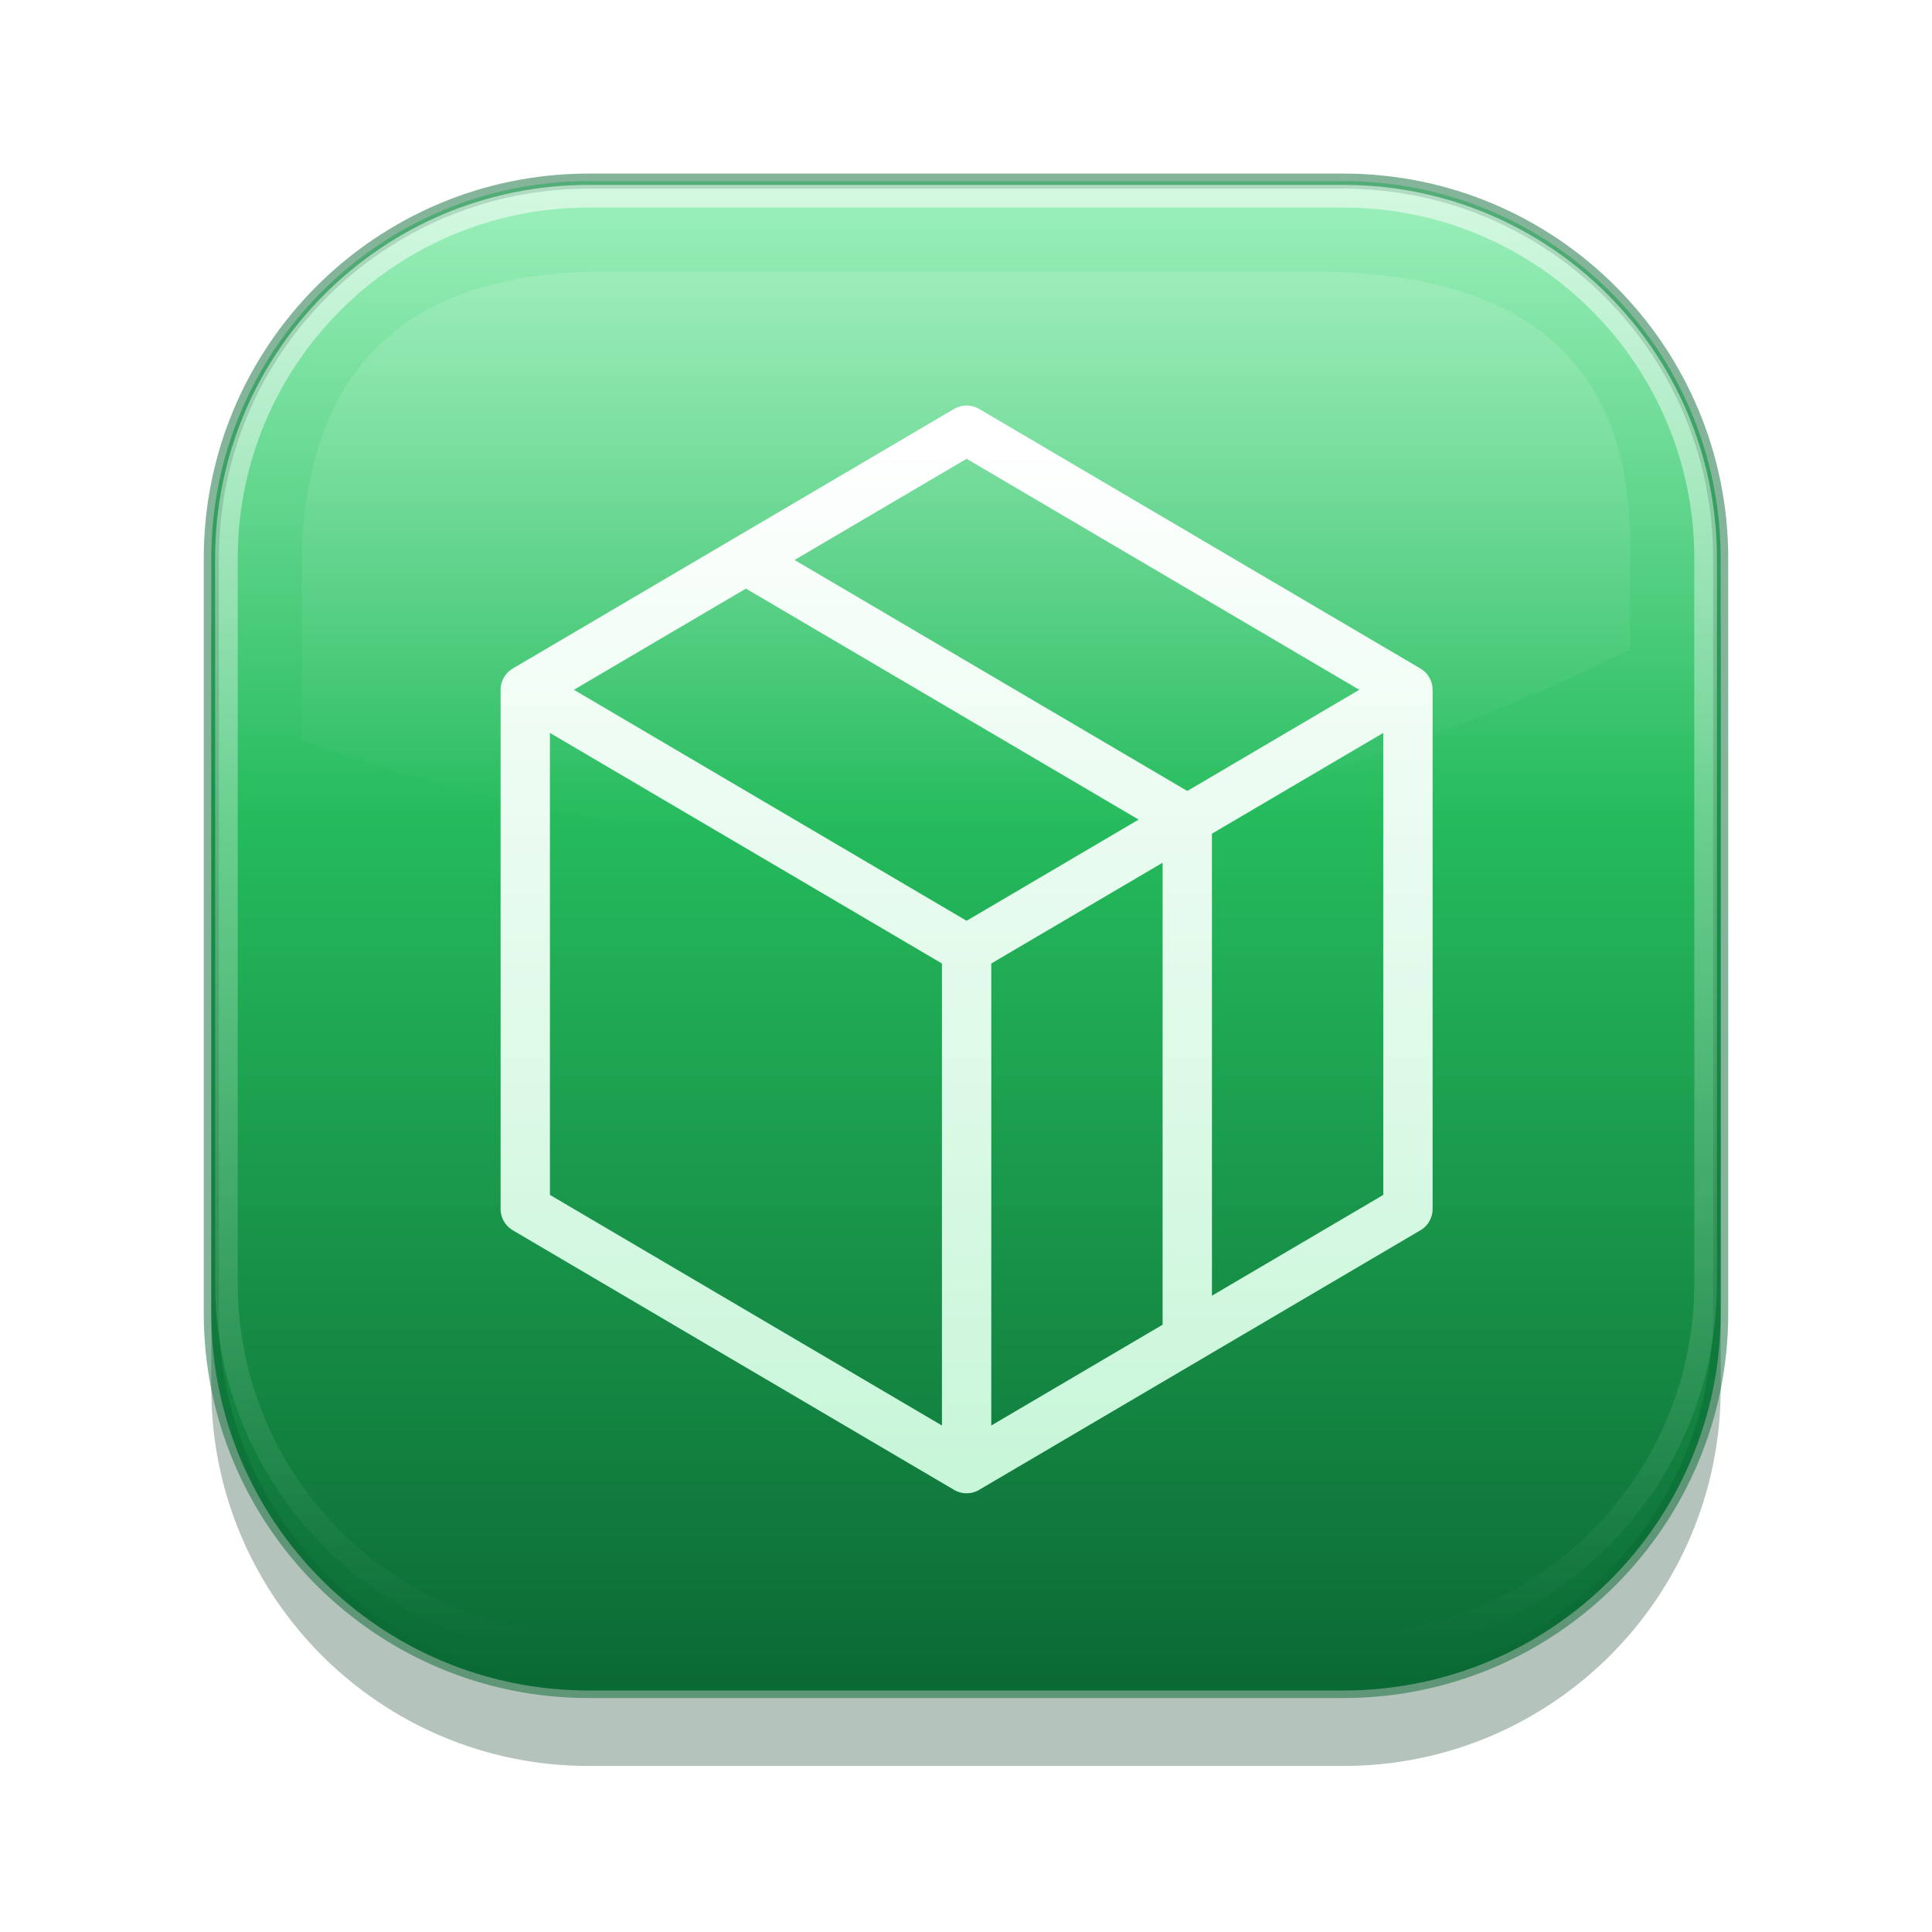
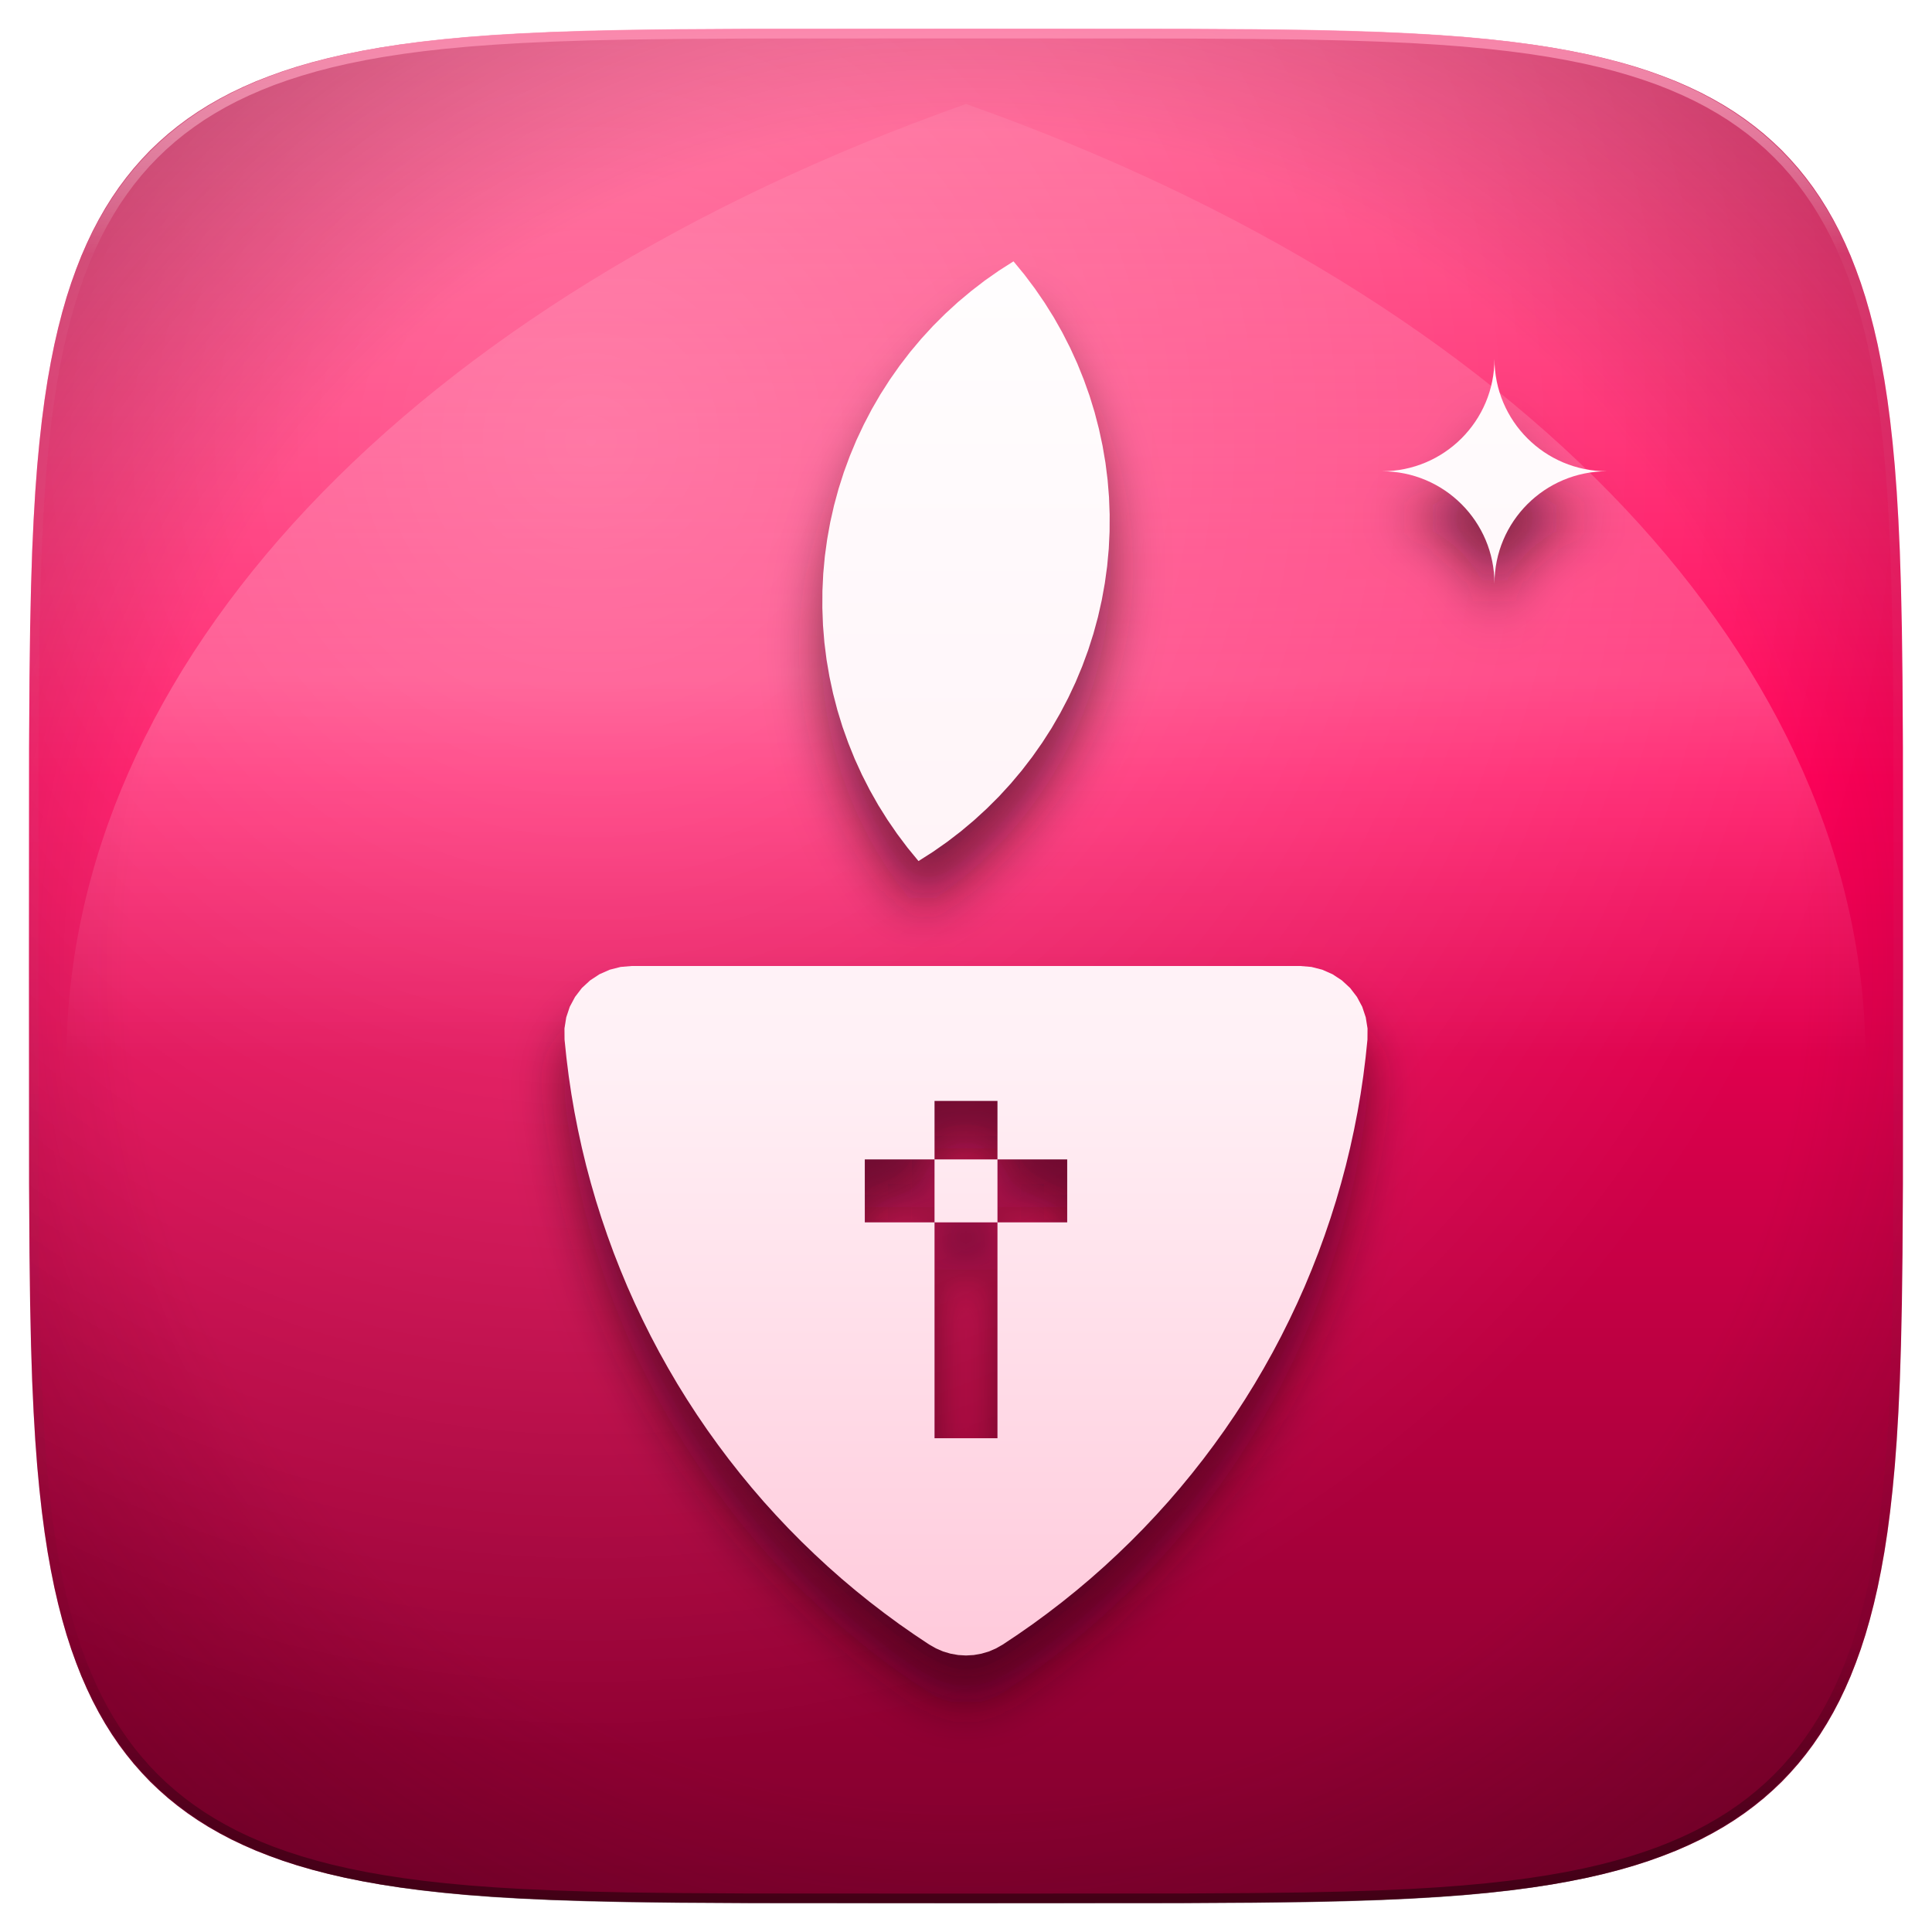
- <svg xmlns="http://www.w3.org/2000/svg" viewBox="0 0 128 128">
+ <svg xmlns="http://www.w3.org/2000/svg" viewBox="0 0 512 512" width="512" height="512" role="img">
  <defs>
-     <linearGradient id="tile" x2="0" y2="1">
-       <stop stop-color="#9cf0bb" />
-       <stop offset=".42" stop-color="#25bb5d" />
-       <stop offset="1" stop-color="#0b6a34" />
+     <linearGradient id="mt" x1="0" y1="0" x2="0" y2="1">
+       <stop offset="0" stop-color="#ff5c8f" />
+       <stop offset=".4" stop-color="#ff0058" />
+       <stop offset="1" stop-color="#7d002c" />
    </linearGradient>
-     <linearGradient id="shine" x2="0" y2="1">
-       <stop stop-color="#ffffff" stop-opacity=".55" />
-       <stop offset="1" stop-color="#ffffff" stop-opacity="0" />
+     <radialGradient id="ml" cx=".3" cy=".22" r=".7">
+       <stop offset="0" stop-color="#fff" stop-opacity=".25" />
+       <stop offset="1" stop-color="#fff" stop-opacity="0" />
+     </radialGradient>
+     <radialGradient id="mv" cx=".5" cy=".5" r=".72">
+       <stop offset=".62" stop-color="#3d0016" stop-opacity="0" />
+       <stop offset="1" stop-color="#3d0016" stop-opacity=".42" />
+     </radialGradient>
+     <linearGradient id="mg" gradientUnits="userSpaceOnUse" x1="0" y1="42.07" x2="0" y2="469.93">
+       <stop offset="0" stop-color="#fff" />
+       <stop offset=".55" stop-color="#fff1f6" />
+       <stop offset="1" stop-color="#ffc2d6" />
    </linearGradient>
-     <linearGradient id="glyph" x2="0" y2="1">
-       <stop stop-color="#ffffff" />
-       <stop offset="1" stop-color="#c8f6d9" />
+     <linearGradient id="mr" x1="0" y1="0" x2="0" y2="1">
+       <stop offset="0" stop-color="#ff8fb3" stop-opacity=".8" />
+       <stop offset=".12" stop-color="#fff" stop-opacity=".04" />
+       <stop offset=".86" stop-color="#1f0009" stop-opacity=".05" />
+       <stop offset="1" stop-color="#1f0009" stop-opacity=".6" />
    </linearGradient>
+     <linearGradient id="ms" gradientUnits="userSpaceOnUse" x1="0" y1="27.55" x2="0" y2="280.83">
+       <stop offset="0" stop-color="#fff" stop-opacity=".07" />
+       <stop offset=".6" stop-color="#fff" stop-opacity=".22" />
+       <stop offset="1" stop-color="#fff" stop-opacity="0" />
+     </linearGradient>
+     <clipPath id="mc">
+       <path d="M504.32 256L504.29 313.83L504.18 332.3L504.01 345.72L503.77 356.62L503.47 365.97L503.09 374.23L502.65 381.68L502.14 388.48L501.55 394.77L500.9 400.61L500.18 406.09L499.39 411.24L498.52 416.11L497.59 420.72L496.58 425.1L495.5 429.28L494.35 433.26L493.12 437.06L491.81 440.7L490.44 444.19L488.98 447.53L487.45 450.74L485.83 453.82L484.14 456.77L482.36 459.61L480.5 462.33L478.55 464.94L476.52 467.45L474.39 469.86L472.18 472.18L469.86 474.39L467.45 476.52L464.94 478.55L462.33 480.5L459.61 482.36L456.77 484.14L453.82 485.83L450.74 487.45L447.53 488.98L444.19 490.44L440.7 491.81L437.06 493.12L433.26 494.35L429.28 495.5L425.1 496.58L420.72 497.59L416.11 498.52L411.24 499.39L406.09 500.18L400.61 500.9L394.77 501.55L388.48 502.14L381.68 502.65L374.23 503.09L365.97 503.47L356.62 503.77L345.72 504.01L332.3 504.18L313.83 504.29L256 504.32L198.17 504.29L179.7 504.18L166.28 504.01L155.38 503.77L146.03 503.47L137.77 503.09L130.32 502.65L123.52 502.14L117.23 501.55L111.39 500.9L105.91 500.18L100.76 499.39L95.89 498.52L91.28 497.59L86.9 496.58L82.72 495.5L78.74 494.35L74.94 493.12L71.3 491.81L67.81 490.44L64.47 488.98L61.26 487.45L58.18 485.83L55.23 484.14L52.39 482.36L49.67 480.5L47.06 478.55L44.55 476.52L42.14 474.39L39.82 472.18L37.61 469.86L35.48 467.45L33.45 464.94L31.5 462.33L29.64 459.61L27.86 456.77L26.17 453.82L24.55 450.74L23.02 447.53L21.56 444.19L20.19 440.7L18.88 437.06L17.65 433.26L16.5 429.28L15.42 425.1L14.41 420.72L13.48 416.11L12.61 411.24L11.82 406.09L11.1 400.61L10.45 394.77L9.86 388.48L9.35 381.68L8.91 374.23L8.53 365.97L8.23 356.62L7.99 345.72L7.82 332.3L7.71 313.83L7.68 256L7.71 198.17L7.82 179.7L7.99 166.28L8.23 155.38L8.53 146.03L8.91 137.77L9.35 130.32L9.86 123.52L10.45 117.23L11.1 111.39L11.82 105.91L12.61 100.76L13.48 95.89L14.41 91.28L15.42 86.9L16.5 82.72L17.65 78.74L18.88 74.94L20.19 71.3L21.56 67.81L23.02 64.47L24.55 61.26L26.17 58.18L27.86 55.23L29.64 52.39L31.5 49.67L33.45 47.06L35.48 44.55L37.61 42.14L39.82 39.82L42.14 37.61L44.55 35.48L47.06 33.45L49.67 31.5L52.39 29.64L55.23 27.86L58.18 26.17L61.26 24.55L64.47 23.02L67.81 21.56L71.3 20.19L74.94 18.88L78.74 17.65L82.72 16.5L86.9 15.42L91.28 14.41L95.89 13.48L100.76 12.61L105.91 11.82L111.39 11.1L117.23 10.45L123.52 9.86L130.32 9.35L137.77 8.91L146.03 8.53L155.38 8.23L166.28 7.99L179.7 7.82L198.17 7.71L256 7.68L313.83 7.71L332.3 7.82L345.72 7.99L356.62 8.23L365.97 8.53L374.23 8.91L381.68 9.35L388.48 9.86L394.77 10.45L400.61 11.1L406.09 11.82L411.24 12.61L416.11 13.48L420.72 14.41L425.1 15.42L429.28 16.5L433.26 17.65L437.06 18.88L440.7 20.19L444.19 21.56L447.53 23.02L450.74 24.55L453.82 26.17L456.77 27.86L459.61 29.64L462.33 31.5L464.94 33.45L467.45 35.48L469.86 37.61L472.18 39.82L474.39 42.14L476.52 44.55L478.55 47.06L480.5 49.67L482.36 52.39L484.14 55.23L485.83 58.18L487.45 61.26L488.98 64.47L490.44 67.81L491.81 71.3L493.12 74.94L494.35 78.74L495.5 82.72L496.58 86.9L497.59 91.28L498.52 95.89L499.39 100.76L500.18 105.91L500.9 111.39L501.55 117.23L502.14 123.52L502.65 130.32L503.09 137.77L503.47 146.03L503.77 155.38L504.01 166.28L504.18 179.7L504.29 198.17Z" />
+     </clipPath>
+     <filter id="mb" x="-20%" y="-20%" width="140%" height="140%">
+       <feGaussianBlur stdDeviation="6.95" />
+     </filter>
  </defs>
-   <rect x="14" y="17" width="100" height="100" rx="25" fill="#05361b" opacity=".3" />
-   <rect x="14" y="12" width="100" height="100" rx="25" fill="url(#tile)" stroke="#0b6a34" stroke-opacity=".5" />
-   <rect x="15" y="13" width="98" height="96" rx="24" fill="none" stroke="url(#shine)" stroke-width="1.5" />
-   <path d="M20 49q44 16 88-6V36q0-18-21-18H40q-19 0-20 18Z" fill="url(#shine)" opacity=".26" />
-   <g transform="translate(9 7) scale(.86)" fill="none" stroke="url(#glyph)" stroke-width="3.8" stroke-linecap="round" stroke-linejoin="round">
-     <path d="m64 25 34 20v40l-34 20-34-20V45ZM30 45l34 20 34-20M64 65v40M47 35l34 20v39" />
+   <path d="M504.32 256L504.29 313.83L504.18 332.3L504.01 345.72L503.77 356.62L503.47 365.97L503.09 374.23L502.65 381.68L502.14 388.48L501.55 394.77L500.9 400.61L500.18 406.09L499.39 411.24L498.52 416.11L497.59 420.72L496.58 425.1L495.5 429.28L494.35 433.26L493.12 437.06L491.81 440.7L490.44 444.19L488.98 447.53L487.45 450.74L485.83 453.82L484.14 456.77L482.36 459.61L480.5 462.33L478.55 464.94L476.52 467.45L474.39 469.86L472.18 472.18L469.86 474.39L467.45 476.52L464.94 478.55L462.33 480.5L459.61 482.36L456.77 484.14L453.82 485.83L450.74 487.45L447.53 488.98L444.19 490.44L440.7 491.81L437.06 493.12L433.26 494.35L429.28 495.5L425.1 496.58L420.72 497.59L416.11 498.52L411.24 499.39L406.09 500.18L400.61 500.9L394.77 501.55L388.48 502.14L381.68 502.65L374.23 503.09L365.97 503.47L356.62 503.77L345.72 504.01L332.3 504.18L313.83 504.29L256 504.32L198.17 504.29L179.7 504.18L166.28 504.01L155.38 503.77L146.03 503.47L137.77 503.09L130.32 502.65L123.52 502.14L117.23 501.55L111.39 500.9L105.91 500.18L100.76 499.39L95.89 498.52L91.28 497.59L86.9 496.58L82.72 495.5L78.74 494.35L74.94 493.12L71.3 491.81L67.81 490.44L64.47 488.98L61.26 487.45L58.18 485.83L55.23 484.14L52.39 482.36L49.67 480.5L47.06 478.55L44.55 476.52L42.14 474.39L39.82 472.18L37.61 469.86L35.48 467.45L33.45 464.94L31.5 462.33L29.64 459.61L27.86 456.77L26.17 453.82L24.55 450.74L23.02 447.53L21.56 444.19L20.19 440.7L18.88 437.06L17.65 433.26L16.5 429.28L15.42 425.1L14.41 420.72L13.48 416.11L12.61 411.24L11.82 406.09L11.1 400.61L10.45 394.77L9.86 388.48L9.35 381.68L8.91 374.23L8.53 365.97L8.23 356.62L7.99 345.72L7.82 332.3L7.71 313.83L7.68 256L7.71 198.17L7.82 179.7L7.99 166.28L8.23 155.38L8.53 146.03L8.91 137.77L9.35 130.32L9.86 123.52L10.45 117.23L11.1 111.39L11.82 105.91L12.61 100.76L13.48 95.89L14.41 91.28L15.42 86.9L16.5 82.72L17.65 78.74L18.88 74.94L20.19 71.3L21.56 67.81L23.02 64.47L24.55 61.26L26.17 58.18L27.86 55.23L29.64 52.39L31.5 49.67L33.45 47.06L35.48 44.55L37.61 42.14L39.82 39.82L42.14 37.61L44.55 35.48L47.06 33.45L49.67 31.5L52.39 29.64L55.23 27.86L58.18 26.17L61.26 24.55L64.47 23.02L67.81 21.56L71.3 20.19L74.94 18.88L78.74 17.65L82.72 16.5L86.9 15.42L91.28 14.41L95.89 13.48L100.76 12.61L105.91 11.82L111.39 11.1L117.23 10.45L123.52 9.86L130.32 9.35L137.77 8.91L146.03 8.53L155.38 8.23L166.28 7.99L179.7 7.82L198.17 7.71L256 7.68L313.83 7.71L332.3 7.82L345.72 7.99L356.62 8.23L365.97 8.53L374.23 8.91L381.68 9.35L388.48 9.86L394.77 10.45L400.61 11.1L406.09 11.82L411.24 12.61L416.11 13.48L420.72 14.41L425.1 15.42L429.28 16.5L433.26 17.65L437.06 18.88L440.7 20.19L444.19 21.56L447.53 23.02L450.74 24.55L453.82 26.17L456.77 27.86L459.61 29.64L462.33 31.5L464.94 33.45L467.45 35.48L469.86 37.61L472.18 39.82L474.39 42.14L476.52 44.55L478.55 47.06L480.5 49.67L482.36 52.39L484.14 55.23L485.83 58.18L487.45 61.26L488.98 64.47L490.44 67.81L491.81 71.3L493.12 74.94L494.35 78.74L495.5 82.72L496.58 86.9L497.59 91.28L498.52 95.89L499.39 100.76L500.18 105.91L500.9 111.39L501.55 117.23L502.14 123.52L502.65 130.32L503.09 137.77L503.47 146.03L503.77 155.38L504.01 166.28L504.18 179.7L504.29 198.17Z" fill="url(#mt)" />
+   <path d="M504.32 256L504.29 313.83L504.18 332.3L504.01 345.72L503.77 356.62L503.47 365.97L503.09 374.23L502.65 381.68L502.14 388.48L501.55 394.77L500.9 400.61L500.18 406.09L499.39 411.24L498.52 416.11L497.59 420.72L496.58 425.1L495.5 429.28L494.35 433.26L493.12 437.06L491.81 440.7L490.44 444.19L488.98 447.53L487.45 450.74L485.83 453.82L484.14 456.77L482.36 459.61L480.5 462.33L478.55 464.94L476.52 467.45L474.39 469.86L472.18 472.18L469.86 474.39L467.45 476.52L464.94 478.55L462.33 480.5L459.61 482.36L456.77 484.14L453.82 485.83L450.74 487.45L447.53 488.98L444.19 490.44L440.7 491.81L437.06 493.12L433.26 494.35L429.28 495.5L425.1 496.58L420.72 497.59L416.11 498.52L411.24 499.39L406.09 500.18L400.61 500.9L394.77 501.55L388.48 502.14L381.68 502.65L374.23 503.09L365.97 503.47L356.62 503.77L345.72 504.01L332.3 504.18L313.83 504.29L256 504.32L198.17 504.29L179.7 504.18L166.28 504.01L155.38 503.77L146.03 503.47L137.77 503.09L130.32 502.65L123.52 502.14L117.23 501.55L111.39 500.9L105.91 500.18L100.76 499.39L95.89 498.52L91.28 497.59L86.9 496.58L82.72 495.5L78.74 494.35L74.94 493.12L71.3 491.81L67.81 490.44L64.47 488.98L61.26 487.45L58.18 485.83L55.23 484.14L52.39 482.36L49.67 480.5L47.06 478.55L44.55 476.52L42.14 474.39L39.82 472.18L37.61 469.86L35.48 467.45L33.45 464.94L31.5 462.33L29.64 459.61L27.86 456.77L26.17 453.82L24.55 450.74L23.02 447.53L21.56 444.19L20.19 440.7L18.88 437.06L17.65 433.26L16.5 429.28L15.42 425.1L14.41 420.72L13.48 416.11L12.61 411.24L11.82 406.09L11.1 400.61L10.45 394.77L9.86 388.48L9.35 381.68L8.91 374.23L8.53 365.97L8.23 356.62L7.99 345.72L7.82 332.3L7.71 313.83L7.68 256L7.71 198.17L7.82 179.7L7.99 166.28L8.23 155.38L8.53 146.03L8.91 137.77L9.35 130.32L9.86 123.52L10.45 117.23L11.1 111.39L11.82 105.91L12.61 100.76L13.48 95.89L14.41 91.28L15.42 86.9L16.5 82.72L17.65 78.74L18.88 74.94L20.19 71.3L21.56 67.81L23.02 64.47L24.55 61.26L26.17 58.18L27.86 55.23L29.64 52.39L31.5 49.67L33.45 47.06L35.48 44.55L37.61 42.14L39.82 39.82L42.14 37.61L44.55 35.48L47.06 33.45L49.67 31.5L52.39 29.64L55.23 27.86L58.18 26.17L61.26 24.55L64.47 23.02L67.81 21.56L71.3 20.19L74.94 18.88L78.74 17.65L82.72 16.5L86.9 15.42L91.28 14.41L95.89 13.48L100.76 12.61L105.91 11.82L111.39 11.1L117.23 10.45L123.52 9.86L130.32 9.35L137.77 8.91L146.03 8.53L155.38 8.23L166.28 7.99L179.7 7.82L198.17 7.71L256 7.68L313.83 7.71L332.3 7.82L345.72 7.99L356.62 8.23L365.97 8.53L374.23 8.91L381.68 9.35L388.48 9.86L394.77 10.45L400.61 11.1L406.09 11.82L411.24 12.61L416.11 13.48L420.72 14.41L425.1 15.42L429.28 16.5L433.26 17.65L437.06 18.88L440.7 20.19L444.19 21.56L447.53 23.02L450.74 24.55L453.82 26.17L456.77 27.86L459.61 29.64L462.33 31.5L464.94 33.45L467.45 35.48L469.86 37.61L472.18 39.82L474.39 42.14L476.52 44.55L478.55 47.06L480.5 49.67L482.36 52.39L484.14 55.23L485.83 58.18L487.45 61.26L488.98 64.47L490.44 67.81L491.81 71.3L493.12 74.94L494.35 78.74L495.5 82.72L496.58 86.9L497.59 91.28L498.52 95.89L499.39 100.76L500.18 105.91L500.9 111.39L501.55 117.23L502.14 123.52L502.65 130.32L503.09 137.77L503.47 146.03L503.77 155.38L504.01 166.28L504.18 179.7L504.29 198.17Z" fill="url(#ml)" />
+   <path d="M504.32 256L504.29 313.83L504.18 332.3L504.01 345.72L503.77 356.62L503.47 365.97L503.09 374.23L502.65 381.68L502.14 388.48L501.55 394.77L500.9 400.61L500.18 406.09L499.39 411.24L498.52 416.11L497.59 420.72L496.58 425.1L495.5 429.28L494.35 433.26L493.12 437.06L491.81 440.7L490.44 444.19L488.98 447.53L487.45 450.74L485.83 453.82L484.14 456.77L482.36 459.61L480.5 462.33L478.55 464.94L476.52 467.45L474.39 469.86L472.18 472.18L469.86 474.39L467.45 476.52L464.94 478.55L462.33 480.5L459.61 482.36L456.77 484.14L453.82 485.83L450.74 487.45L447.53 488.98L444.19 490.44L440.7 491.81L437.06 493.12L433.26 494.35L429.28 495.5L425.1 496.58L420.72 497.59L416.11 498.52L411.24 499.39L406.09 500.18L400.61 500.9L394.77 501.55L388.48 502.14L381.68 502.65L374.23 503.09L365.97 503.47L356.62 503.77L345.72 504.01L332.3 504.18L313.83 504.29L256 504.32L198.17 504.29L179.7 504.18L166.28 504.01L155.38 503.77L146.03 503.47L137.77 503.09L130.32 502.65L123.52 502.14L117.23 501.55L111.39 500.9L105.91 500.18L100.76 499.39L95.89 498.52L91.28 497.59L86.9 496.58L82.72 495.5L78.74 494.35L74.94 493.12L71.3 491.81L67.81 490.44L64.47 488.98L61.26 487.45L58.18 485.83L55.23 484.14L52.39 482.36L49.67 480.5L47.06 478.55L44.55 476.52L42.14 474.39L39.82 472.18L37.61 469.86L35.48 467.45L33.45 464.94L31.5 462.33L29.64 459.61L27.86 456.77L26.17 453.82L24.55 450.74L23.02 447.53L21.56 444.19L20.19 440.7L18.88 437.06L17.65 433.26L16.5 429.28L15.42 425.1L14.41 420.72L13.48 416.11L12.61 411.24L11.82 406.09L11.1 400.61L10.45 394.77L9.86 388.48L9.35 381.68L8.91 374.23L8.53 365.97L8.23 356.62L7.99 345.72L7.82 332.3L7.71 313.83L7.68 256L7.71 198.17L7.82 179.7L7.99 166.28L8.23 155.38L8.53 146.03L8.91 137.77L9.35 130.32L9.86 123.52L10.45 117.23L11.1 111.39L11.82 105.91L12.61 100.76L13.48 95.89L14.41 91.28L15.42 86.9L16.5 82.72L17.65 78.74L18.88 74.94L20.19 71.3L21.56 67.81L23.02 64.47L24.55 61.26L26.17 58.18L27.86 55.23L29.64 52.39L31.5 49.67L33.45 47.06L35.48 44.55L37.61 42.14L39.82 39.82L42.14 37.61L44.55 35.48L47.06 33.45L49.67 31.5L52.39 29.64L55.23 27.86L58.18 26.17L61.26 24.55L64.47 23.02L67.81 21.56L71.3 20.19L74.94 18.88L78.74 17.65L82.72 16.5L86.9 15.42L91.28 14.41L95.89 13.48L100.76 12.61L105.91 11.82L111.39 11.1L117.23 10.45L123.52 9.86L130.32 9.35L137.77 8.91L146.03 8.53L155.38 8.23L166.28 7.99L179.7 7.82L198.17 7.71L256 7.68L313.83 7.71L332.3 7.82L345.72 7.99L356.62 8.23L365.97 8.53L374.23 8.91L381.68 9.35L388.48 9.86L394.77 10.45L400.61 11.1L406.09 11.82L411.24 12.61L416.11 13.48L420.72 14.41L425.1 15.42L429.28 16.5L433.26 17.65L437.06 18.88L440.7 20.19L444.19 21.56L447.53 23.02L450.74 24.55L453.82 26.17L456.77 27.86L459.61 29.64L462.33 31.5L464.94 33.45L467.45 35.48L469.86 37.61L472.18 39.82L474.39 42.14L476.52 44.55L478.55 47.06L480.5 49.67L482.36 52.39L484.14 55.23L485.83 58.18L487.45 61.26L488.98 64.47L490.44 67.81L491.81 71.3L493.12 74.94L494.35 78.74L495.5 82.72L496.58 86.9L497.59 91.28L498.52 95.89L499.39 100.76L500.18 105.91L500.9 111.39L501.55 117.23L502.14 123.52L502.65 130.32L503.09 137.77L503.47 146.03L503.77 155.38L504.01 166.28L504.18 179.7L504.29 198.17Z" fill="url(#mv)" />
+   <g clip-path="url(#mc)">
+     <path d="M494.39 280.83A476.77 292.52 0 0 0 256 27.55A476.77 292.52 0 0 0 17.61 280.83Z" fill="url(#ms)" />
  </g>
+   <path d="M503.12 256L503.09 313.55L502.98 331.93L502.82 345.28L502.58 356.14L502.27 365.44L501.9 373.66L501.46 381.07L500.95 387.84L500.37 394.1L499.72 399.92L499 405.36L498.21 410.49L497.35 415.33L496.42 419.92L495.42 424.28L494.34 428.44L493.19 432.4L491.97 436.19L490.68 439.81L489.3 443.28L487.85 446.61L486.33 449.8L484.72 452.86L483.03 455.8L481.27 458.62L479.41 461.33L477.48 463.93L475.45 466.43L473.34 468.83L471.13 471.13L468.83 473.34L466.43 475.45L463.93 477.48L461.33 479.41L458.62 481.27L455.8 483.03L452.86 484.72L449.8 486.33L446.61 487.85L443.28 489.3L439.81 490.68L436.19 491.97L432.4 493.19L428.44 494.34L424.28 495.42L419.92 496.42L415.33 497.35L410.49 498.21L405.36 499L399.92 499.72L394.1 500.37L387.84 500.95L381.07 501.46L373.66 501.9L365.44 502.27L356.14 502.58L345.28 502.82L331.93 502.98L313.55 503.09L256 503.12L198.45 503.09L180.07 502.98L166.72 502.82L155.86 502.58L146.56 502.27L138.34 501.9L130.93 501.46L124.16 500.95L117.9 500.37L112.08 499.72L106.64 499L101.51 498.21L96.67 497.35L92.08 496.42L87.72 495.42L83.56 494.34L79.6 493.19L75.81 491.97L72.19 490.68L68.72 489.3L65.39 487.85L62.2 486.33L59.14 484.72L56.2 483.03L53.38 481.27L50.67 479.41L48.07 477.48L45.57 475.45L43.17 473.34L40.87 471.13L38.66 468.83L36.55 466.43L34.52 463.93L32.59 461.33L30.73 458.62L28.97 455.8L27.28 452.86L25.67 449.8L24.15 446.61L22.7 443.28L21.32 439.81L20.03 436.19L18.81 432.4L17.66 428.44L16.58 424.28L15.58 419.92L14.65 415.33L13.79 410.49L13 405.36L12.28 399.92L11.63 394.1L11.05 387.84L10.54 381.07L10.1 373.66L9.73 365.44L9.42 356.14L9.18 345.28L9.02 331.93L8.91 313.55L8.88 256L8.91 198.45L9.02 180.07L9.18 166.72L9.42 155.86L9.73 146.56L10.1 138.34L10.54 130.93L11.05 124.16L11.63 117.9L12.28 112.08L13 106.64L13.79 101.51L14.65 96.67L15.58 92.08L16.58 87.72L17.66 83.56L18.81 79.6L20.03 75.81L21.32 72.19L22.7 68.72L24.15 65.39L25.67 62.2L27.28 59.14L28.97 56.2L30.73 53.38L32.59 50.67L34.52 48.07L36.55 45.57L38.66 43.17L40.87 40.87L43.17 38.66L45.57 36.55L48.07 34.52L50.67 32.59L53.38 30.73L56.2 28.97L59.14 27.28L62.2 25.67L65.39 24.15L68.72 22.7L72.19 21.32L75.81 20.03L79.6 18.81L83.56 17.66L87.72 16.58L92.08 15.58L96.67 14.65L101.51 13.79L106.64 13L112.08 12.28L117.9 11.63L124.16 11.05L130.93 10.54L138.34 10.1L146.56 9.73L155.86 9.42L166.72 9.18L180.07 9.02L198.45 8.91L256 8.88L313.55 8.91L331.93 9.02L345.28 9.18L356.14 9.42L365.44 9.73L373.66 10.1L381.07 10.54L387.84 11.05L394.1 11.63L399.92 12.28L405.36 13L410.49 13.79L415.33 14.65L419.92 15.58L424.28 16.58L428.44 17.66L432.4 18.81L436.19 20.03L439.81 21.32L443.28 22.7L446.61 24.15L449.8 25.67L452.86 27.28L455.8 28.97L458.62 30.73L461.33 32.59L463.93 34.52L466.43 36.55L468.83 38.66L471.13 40.87L473.34 43.17L475.45 45.57L477.48 48.07L479.41 50.67L481.27 53.38L483.03 56.2L484.72 59.14L486.33 62.2L487.85 65.39L489.3 68.72L490.68 72.19L491.97 75.81L493.19 79.6L494.34 83.56L495.42 87.72L496.42 92.08L497.35 96.67L498.21 101.51L499 106.64L499.72 112.08L500.37 117.9L500.95 124.16L501.46 130.93L501.9 138.34L502.27 146.56L502.58 155.86L502.82 166.72L502.98 180.07L503.09 198.45Z" fill="none" stroke="url(#mr)" stroke-width="2.6" />
+   <g filter="url(#mb)" opacity=".55" transform="translate(0 12.42)">
+     <path d="M268.59 69.26L271.49 72.79L274.24 76.45L276.83 80.22L279.26 84.1L281.51 88.08L283.59 92.16L285.49 96.32L287.2 100.56L288.74 104.87L290.08 109.24L291.23 113.67L292.19 118.14L292.96 122.65L293.53 127.19L293.9 131.75L294.07 136.32L294.05 140.9L293.83 145.46L293.41 150.02L292.79 154.55L291.98 159.05L290.97 163.52L289.77 167.93L288.38 172.29L286.8 176.58L285.04 180.8L283.09 184.95L280.97 189L278.68 192.96L276.21 196.81L273.58 200.55L270.79 204.18L267.85 207.68L264.76 211.05L261.52 214.28L258.15 217.37L254.64 220.32L251.02 223.1L247.27 225.73L243.41 228.19L243.41 228.19L240.51 224.66L237.76 221L235.17 217.23L232.74 213.35L230.49 209.37L228.41 205.29L226.51 201.13L224.8 196.89L223.26 192.58L221.92 188.21L220.77 183.78L219.81 179.31L219.04 174.8L218.47 170.26L218.1 165.7L217.93 161.13L217.95 156.56L218.17 151.99L218.59 147.43L219.21 142.9L220.02 138.4L221.03 133.93L222.23 129.52L223.62 125.16L225.2 120.87L226.96 116.65L228.91 112.51L231.03 108.45L233.32 104.5L235.79 100.64L238.42 96.9L241.21 93.27L244.15 89.77L247.24 86.4L250.48 83.17L253.85 80.08L257.36 77.14L260.98 74.35L264.73 71.72L268.59 69.26ZM167.42 256L164.46 256.25L161.59 256.98L158.87 258.18L156.39 259.81L154.21 261.82L152.4 264.18L151 266.79L150.06 269.61L149.59 272.54L149.61 275.5L149.61 275.5L150.11 280.32L150.71 285.13L151.42 289.92L152.24 294.69L153.17 299.44L154.2 304.17L155.34 308.88L156.59 313.56L157.94 318.21L159.4 322.83L160.96 327.41L162.62 331.96L164.39 336.47L166.25 340.94L168.22 345.36L170.29 349.74L172.45 354.07L174.71 358.35L177.07 362.58L179.52 366.76L182.07 370.88L184.71 374.94L187.44 378.94L190.26 382.87L193.17 386.75L196.16 390.55L199.24 394.29L202.4 397.96L205.65 401.55L208.97 405.07L212.38 408.52L215.86 411.88L219.41 415.17L223.04 418.38L226.74 421.5L230.51 424.54L234.35 427.49L238.25 430.36L242.22 433.13L246.25 435.82L246.25 435.82L248.04 436.84L249.93 437.66L251.91 438.24L253.94 438.6L256 438.72L258.06 438.6L260.09 438.24L262.07 437.66L263.96 436.84L265.75 435.82L265.75 435.82L269.78 433.13L273.75 430.36L277.65 427.49L281.49 424.54L285.26 421.5L288.96 418.38L292.59 415.17L296.14 411.88L299.62 408.52L303.03 405.07L306.35 401.55L309.6 397.96L312.76 394.29L315.84 390.55L318.83 386.75L321.74 382.87L324.56 378.94L327.29 374.94L329.93 370.88L332.48 366.76L334.93 362.58L337.29 358.35L339.55 354.07L341.71 349.74L343.78 345.36L345.75 340.94L347.61 336.47L349.38 331.96L351.04 327.41L352.6 322.83L354.06 318.21L355.41 313.56L356.66 308.88L357.8 304.17L358.83 299.44L359.76 294.69L360.58 289.92L361.29 285.13L361.89 280.32L362.39 275.5L362.39 275.5L362.41 272.54L361.94 269.61L361 266.79L359.6 264.18L357.79 261.82L355.61 259.81L353.13 258.18L350.41 256.98L347.54 256.25L344.58 256ZM247.66 291.76L264.34 291.76L264.34 381.15L247.66 381.15ZM229.18 307.25L282.82 307.25L282.82 323.94L229.18 323.94ZM425.85 124.89A29.8 29.8 0 0 0 396.05 154.69A29.8 29.8 0 0 0 366.25 124.89A29.8 29.8 0 0 0 396.05 95.09A29.8 29.8 0 0 0 425.85 124.89Z" fill="#1f0009" fill-rule="evenodd" />
+   </g>
+   <path d="M268.59 69.26L271.49 72.79L274.24 76.45L276.83 80.22L279.26 84.1L281.51 88.08L283.59 92.16L285.49 96.32L287.2 100.56L288.74 104.87L290.08 109.24L291.23 113.67L292.19 118.14L292.96 122.65L293.53 127.19L293.9 131.75L294.07 136.32L294.05 140.9L293.83 145.46L293.41 150.02L292.79 154.55L291.98 159.05L290.97 163.52L289.77 167.93L288.38 172.29L286.8 176.58L285.04 180.8L283.09 184.95L280.97 189L278.68 192.96L276.21 196.81L273.58 200.55L270.79 204.18L267.85 207.68L264.76 211.05L261.52 214.28L258.15 217.37L254.64 220.32L251.02 223.1L247.27 225.73L243.41 228.19L243.41 228.19L240.51 224.66L237.76 221L235.17 217.23L232.74 213.35L230.49 209.37L228.41 205.29L226.51 201.13L224.8 196.89L223.26 192.58L221.92 188.21L220.77 183.78L219.81 179.31L219.04 174.8L218.47 170.26L218.1 165.7L217.93 161.13L217.95 156.56L218.17 151.99L218.59 147.43L219.21 142.9L220.02 138.4L221.03 133.93L222.23 129.52L223.62 125.16L225.2 120.87L226.96 116.65L228.91 112.51L231.03 108.45L233.32 104.5L235.79 100.64L238.42 96.9L241.21 93.27L244.15 89.77L247.24 86.4L250.48 83.17L253.85 80.08L257.36 77.14L260.98 74.35L264.73 71.72L268.59 69.26ZM167.42 256L164.46 256.25L161.59 256.98L158.87 258.18L156.39 259.81L154.21 261.82L152.4 264.18L151 266.79L150.06 269.61L149.59 272.54L149.61 275.5L149.61 275.5L150.11 280.32L150.71 285.13L151.42 289.92L152.24 294.69L153.17 299.44L154.2 304.17L155.34 308.88L156.59 313.56L157.94 318.21L159.4 322.83L160.96 327.41L162.62 331.96L164.39 336.47L166.25 340.94L168.22 345.36L170.29 349.74L172.45 354.07L174.71 358.35L177.07 362.58L179.52 366.76L182.07 370.88L184.71 374.94L187.44 378.94L190.26 382.87L193.17 386.75L196.16 390.55L199.24 394.29L202.4 397.96L205.65 401.55L208.97 405.07L212.38 408.52L215.86 411.88L219.41 415.17L223.04 418.38L226.74 421.5L230.51 424.54L234.35 427.49L238.25 430.36L242.22 433.13L246.25 435.82L246.25 435.82L248.04 436.84L249.93 437.66L251.91 438.24L253.94 438.6L256 438.72L258.06 438.6L260.09 438.24L262.07 437.66L263.96 436.84L265.75 435.82L265.75 435.82L269.78 433.13L273.75 430.36L277.65 427.49L281.49 424.54L285.26 421.5L288.96 418.38L292.59 415.17L296.14 411.88L299.62 408.52L303.03 405.07L306.35 401.55L309.6 397.96L312.76 394.29L315.84 390.55L318.83 386.75L321.74 382.87L324.56 378.94L327.29 374.94L329.93 370.88L332.48 366.76L334.93 362.58L337.29 358.35L339.55 354.07L341.71 349.74L343.78 345.36L345.75 340.94L347.61 336.47L349.38 331.96L351.04 327.41L352.6 322.83L354.06 318.21L355.41 313.56L356.66 308.88L357.8 304.17L358.83 299.44L359.76 294.69L360.58 289.92L361.29 285.13L361.89 280.32L362.39 275.5L362.39 275.5L362.41 272.54L361.94 269.61L361 266.79L359.6 264.18L357.79 261.82L355.61 259.81L353.13 258.18L350.41 256.98L347.54 256.25L344.58 256ZM247.66 291.76L264.34 291.76L264.34 381.15L247.66 381.15ZM229.18 307.25L282.82 307.25L282.82 323.94L229.18 323.94ZM425.85 124.89A29.8 29.8 0 0 0 396.05 154.69A29.8 29.8 0 0 0 366.25 124.89A29.8 29.8 0 0 0 396.05 95.09A29.8 29.8 0 0 0 425.85 124.89Z" fill="url(#mg)" fill-rule="evenodd" />
</svg>
